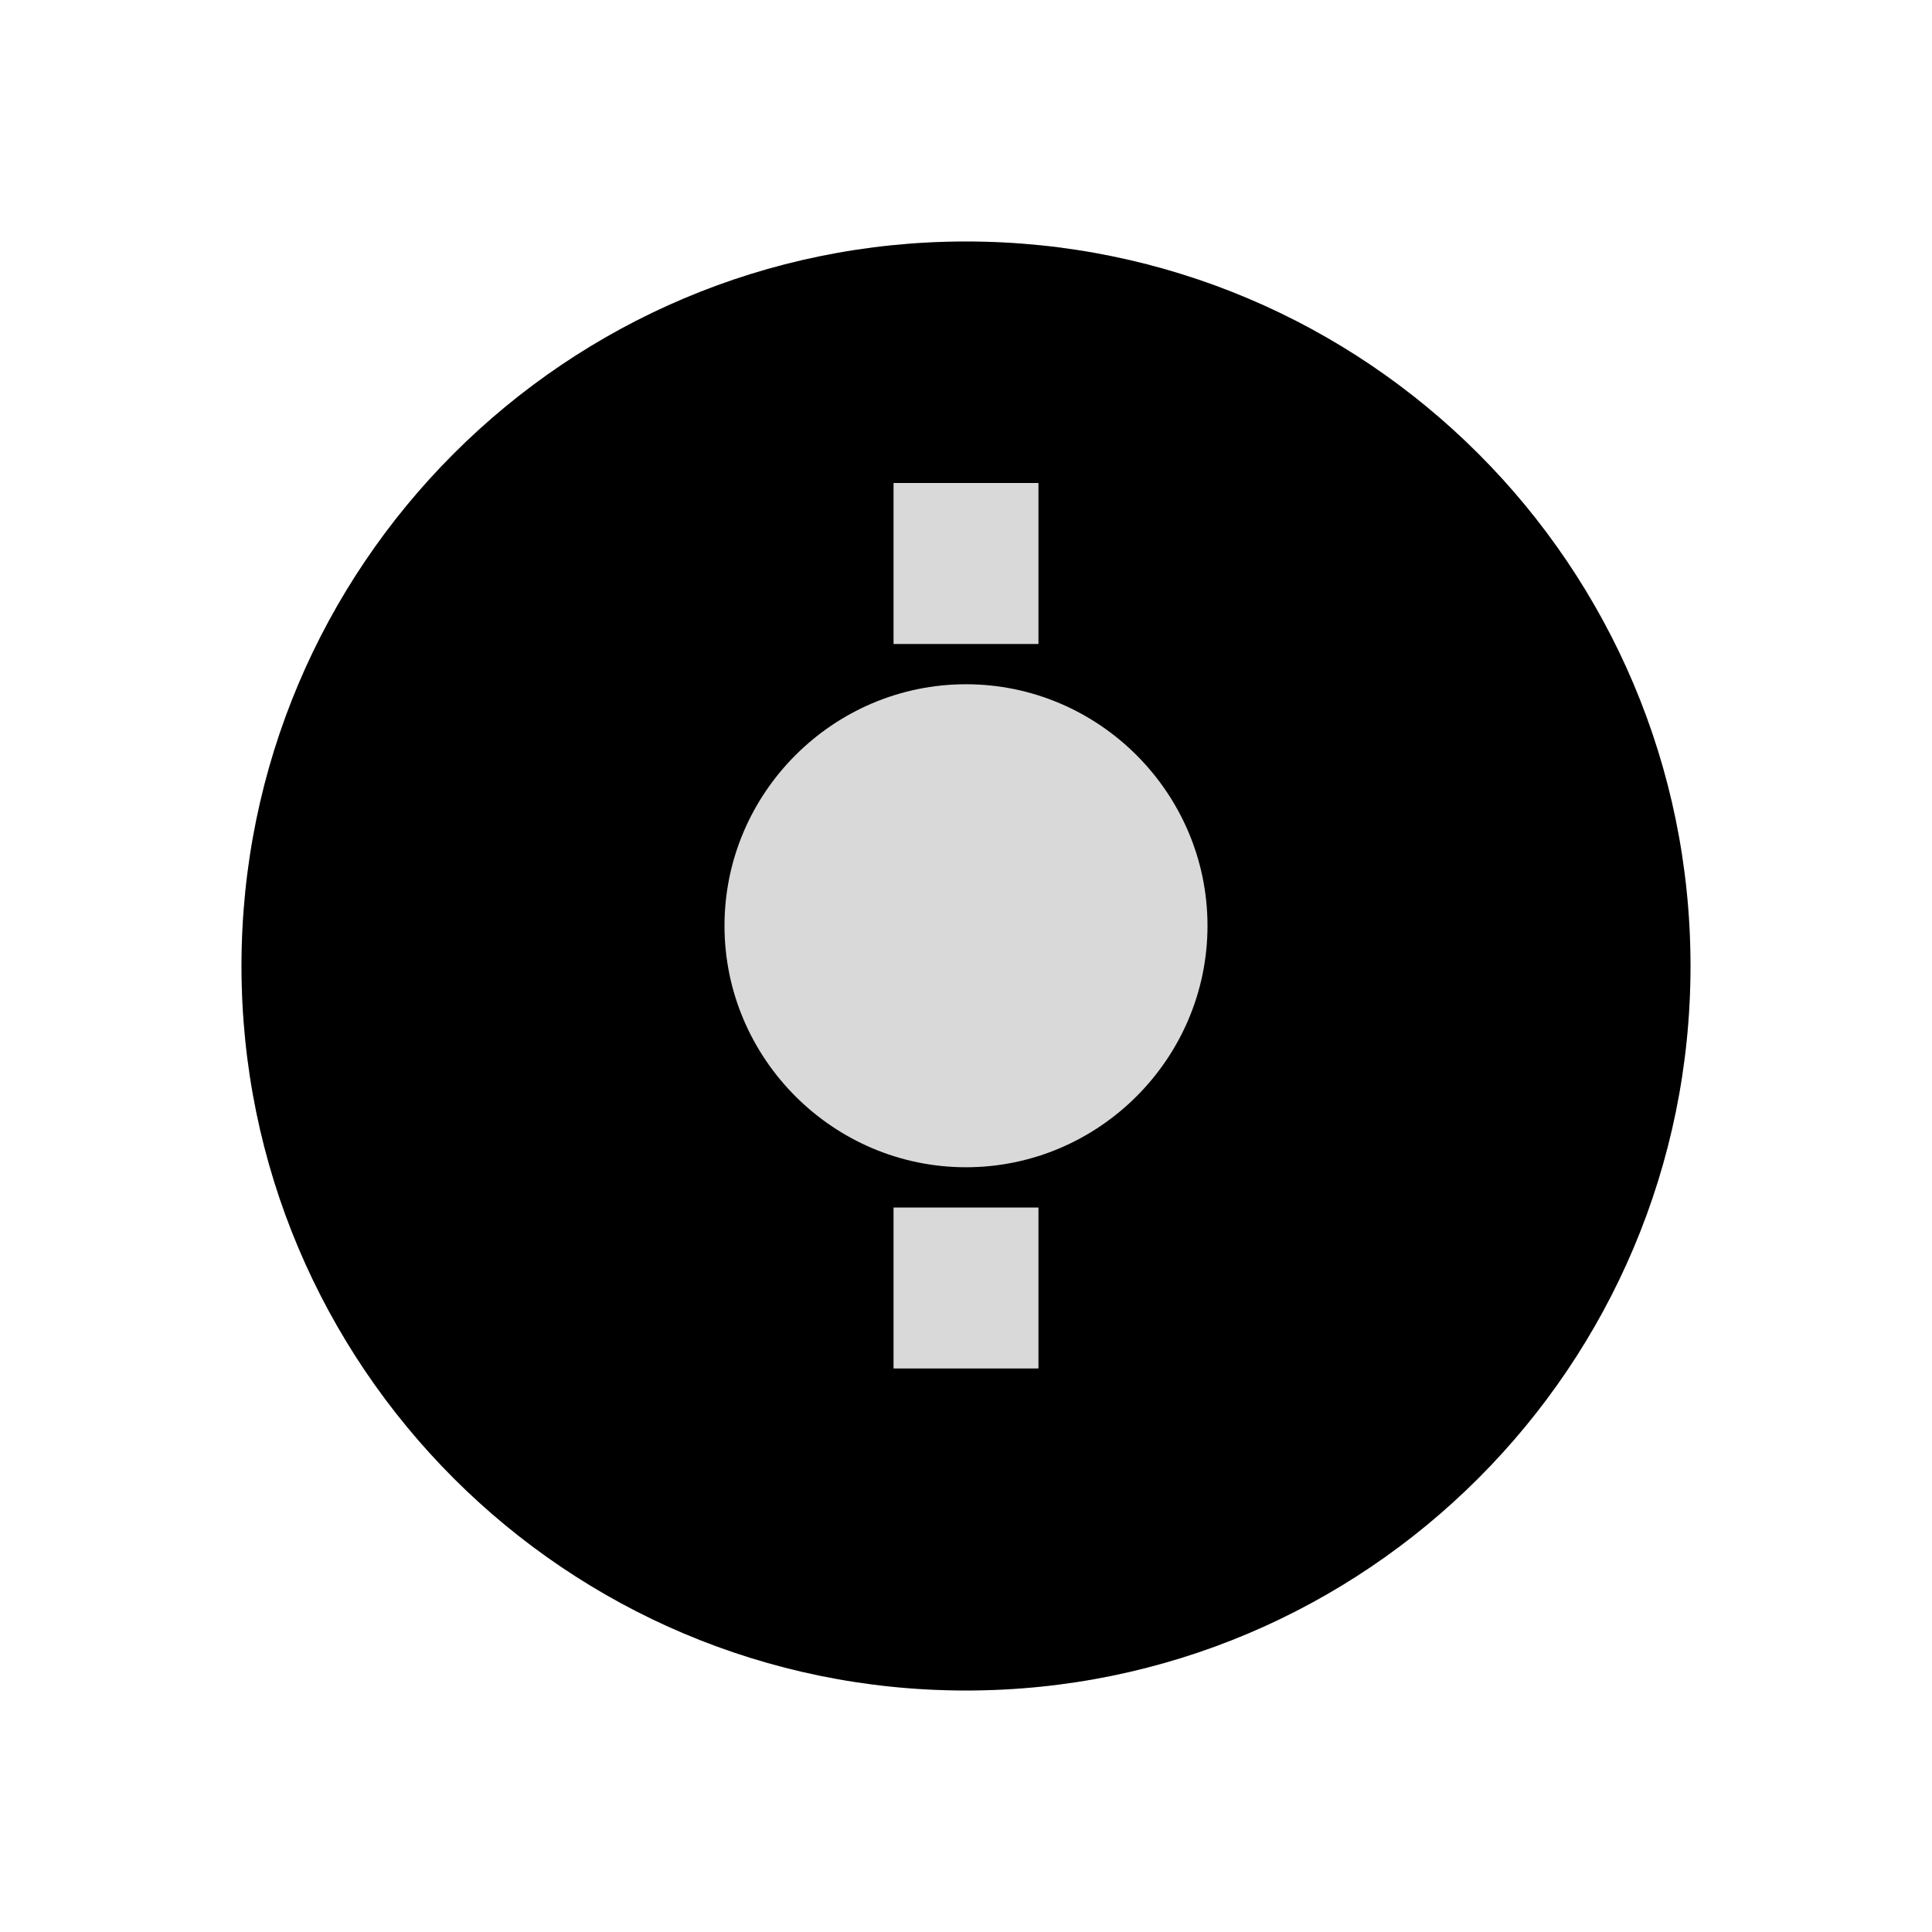
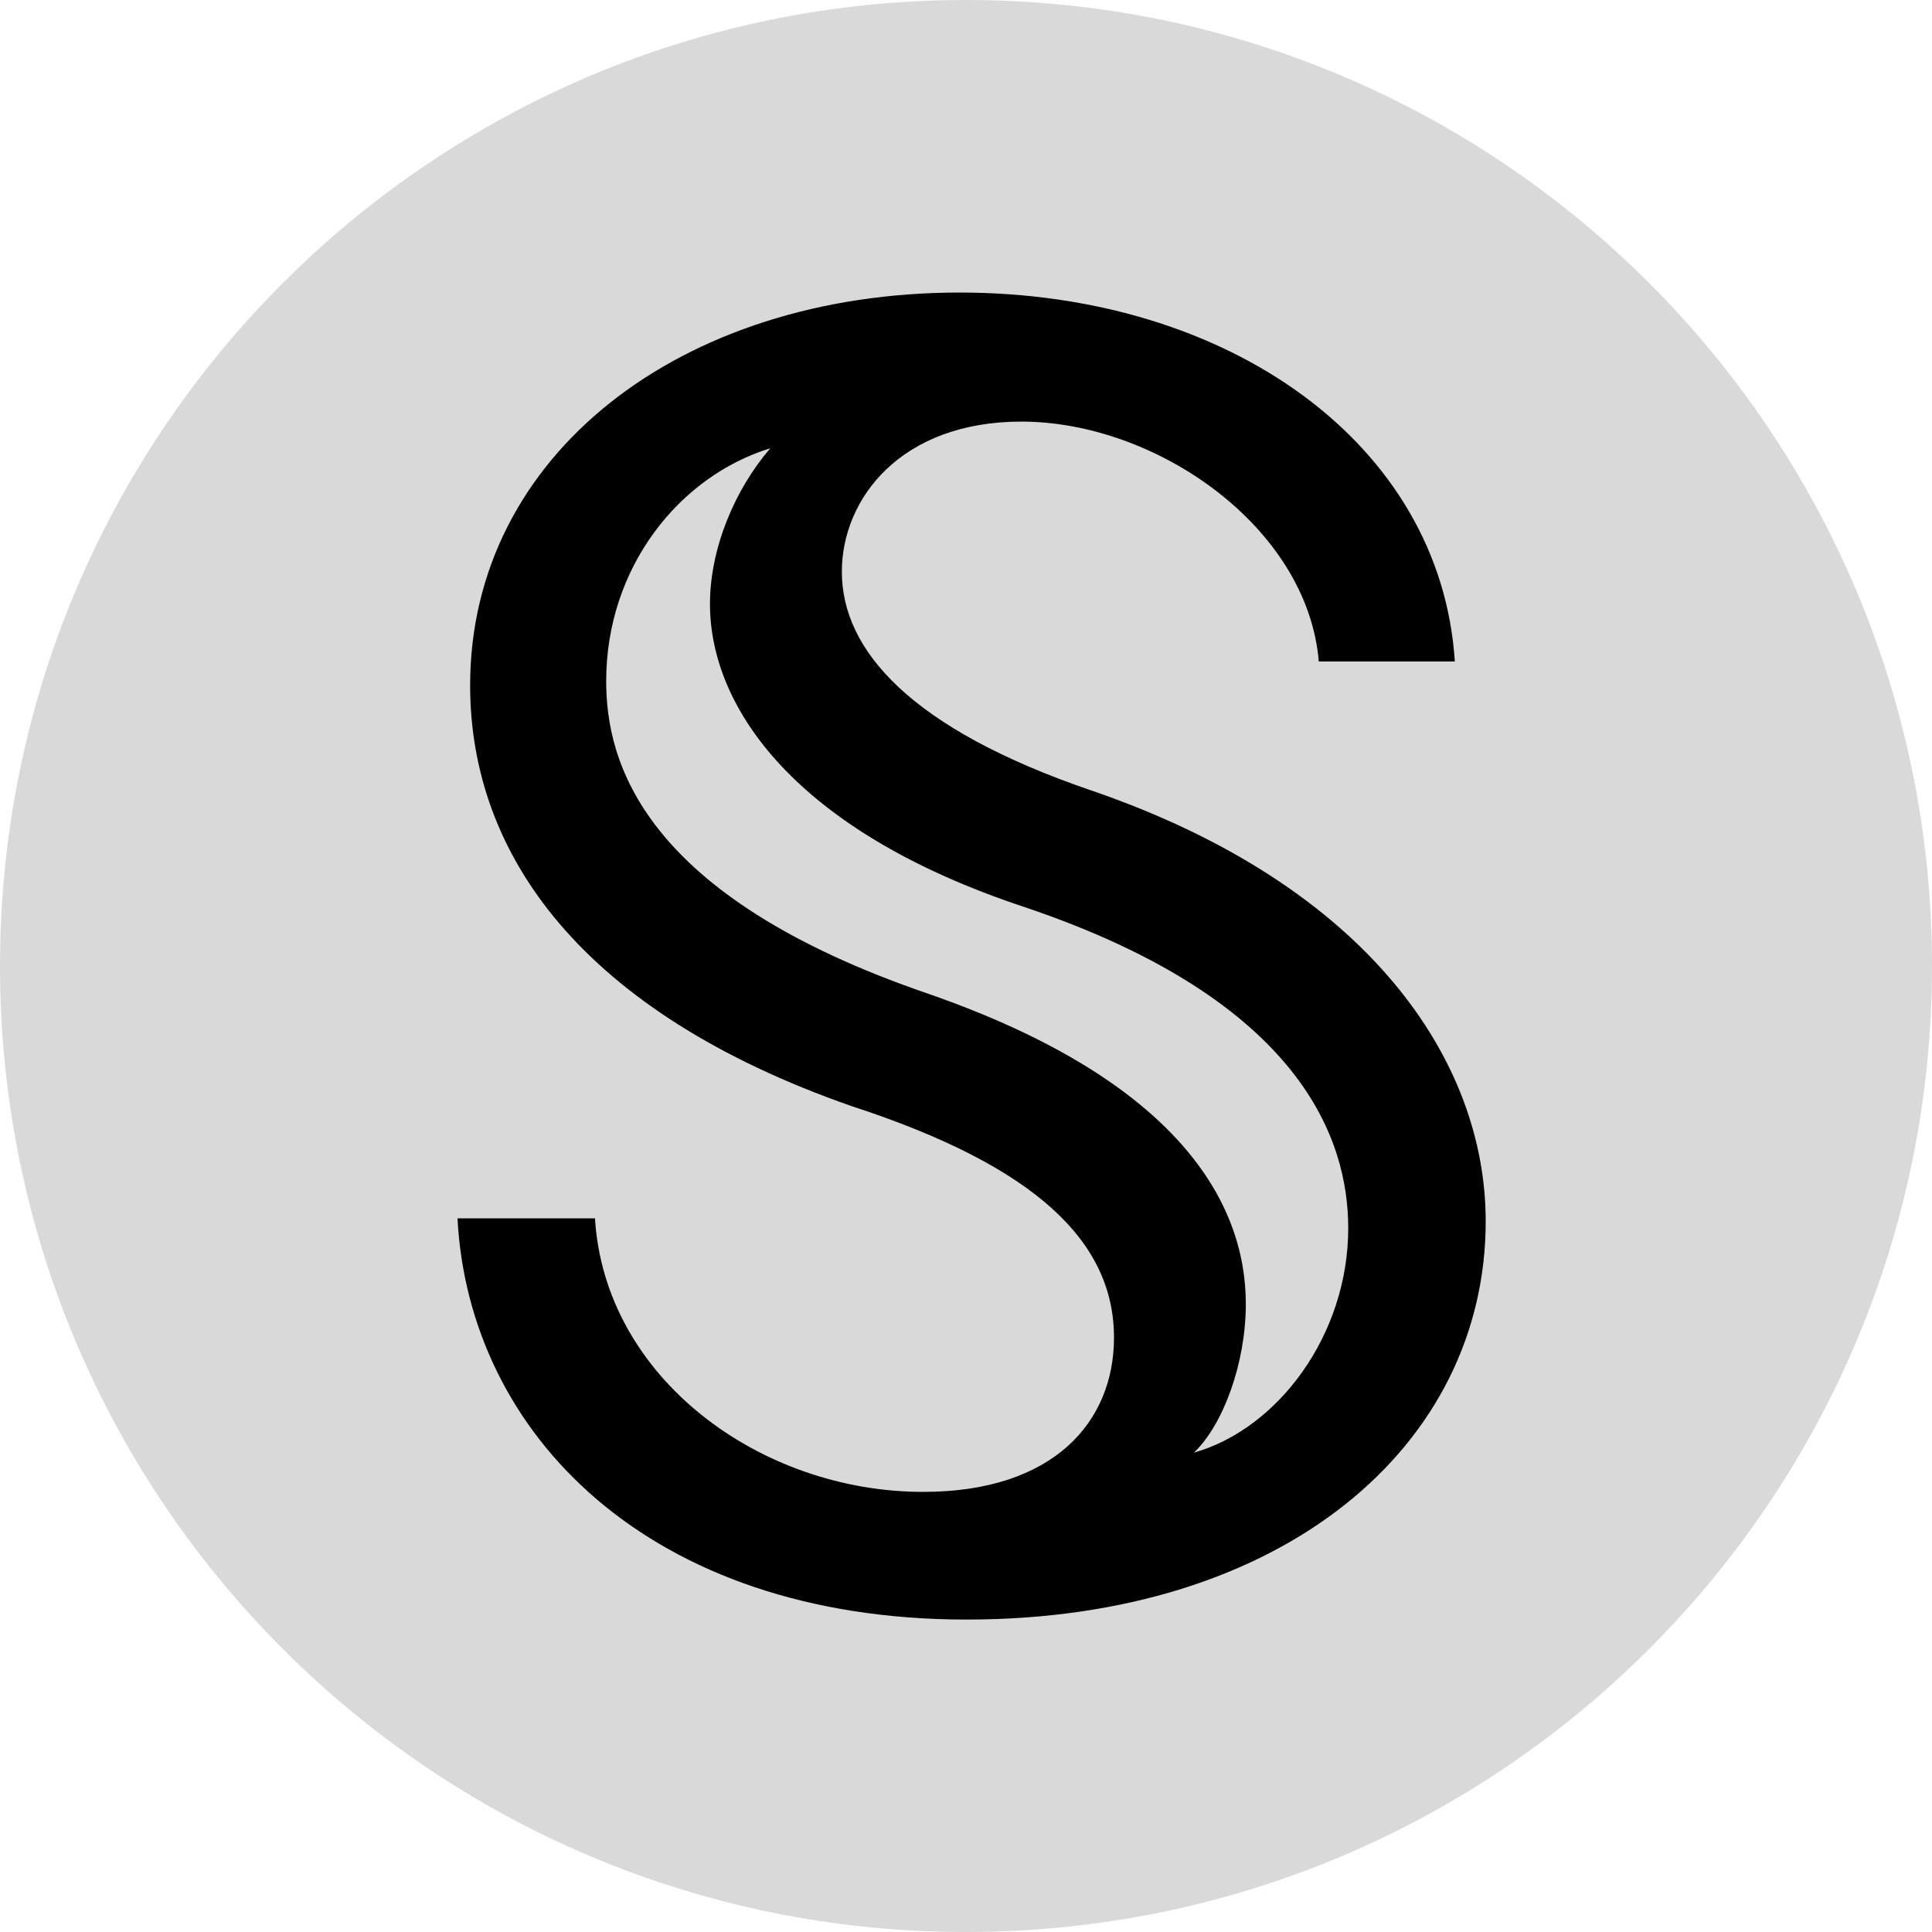
- <svg xmlns="http://www.w3.org/2000/svg" width="24" height="24" viewBox="0 0 24 24" fill="none">
-   <path fill-rule="evenodd" clip-rule="evenodd" d="M12 21C16.971 21 21 16.971 21 12C21 7.029 16.971 3 12 3C7.029 3 3 7.029 3 12C3 16.971 7.029 21 12 21Z" fill="currentColor" fill-opacity="0.15" />
-   <path fill-rule="evenodd" clip-rule="evenodd" d="M12 21C16.971 21 21 16.971 21 12C21 7.029 16.971 3 12 3C7.029 3 3 7.029 3 12C3 16.971 7.029 21 12 21ZM12 8.5C10.35 8.5 9 9.85 9 11.5C9 13.15 10.35 14.5 12 14.5C13.65 14.5 15 13.15 15 11.5C15 9.85 13.65 8.5 12 8.5ZM11.1 6H12.9V8H11.1V6ZM11.1 15H12.9V17H11.1V15Z" fill="currentColor" />
+ <svg xmlns="http://www.w3.org/2000/svg" width="50" height="50" viewBox="0 0 50 50" fill="none">
+   <circle cx="25" cy="25" r="25" fill="currentColor" fill-opacity="0.15" />
+   <path d="M15.398 31.531H11.84C12.13 37.086 16.777 41.914 25.018 41.914C33.222 41.914 38.45 37.412 38.45 31.604C38.45 27.465 35.437 22.927 28.249 20.459C23.566 18.861 21.787 16.828 21.787 14.796C21.787 12.908 23.311 10.911 26.434 10.911C29.919 10.911 33.839 13.634 34.13 17.119H37.651C37.288 11.492 31.806 7.571 24.836 7.571C17.612 7.571 12.167 11.782 12.167 17.736C12.167 22.129 15.071 26.195 22.041 28.627C26.833 30.188 28.83 32.148 28.83 34.617C28.83 36.795 27.269 38.61 23.892 38.61C19.681 38.61 15.652 35.67 15.398 31.531ZM26.506 23.472C33.73 25.904 34.892 29.535 34.892 31.785C34.892 34.544 33.077 36.977 30.899 37.594C31.661 36.868 32.242 35.27 32.242 33.746C32.242 31.132 30.5 27.974 24.038 25.723C16.596 23.181 15.688 19.696 15.688 17.627C15.688 14.687 17.576 12.327 19.935 11.601C19.028 12.654 18.374 14.178 18.374 15.63C18.374 18.317 20.589 21.512 26.506 23.472Z" fill="currentColor" />
</svg>
